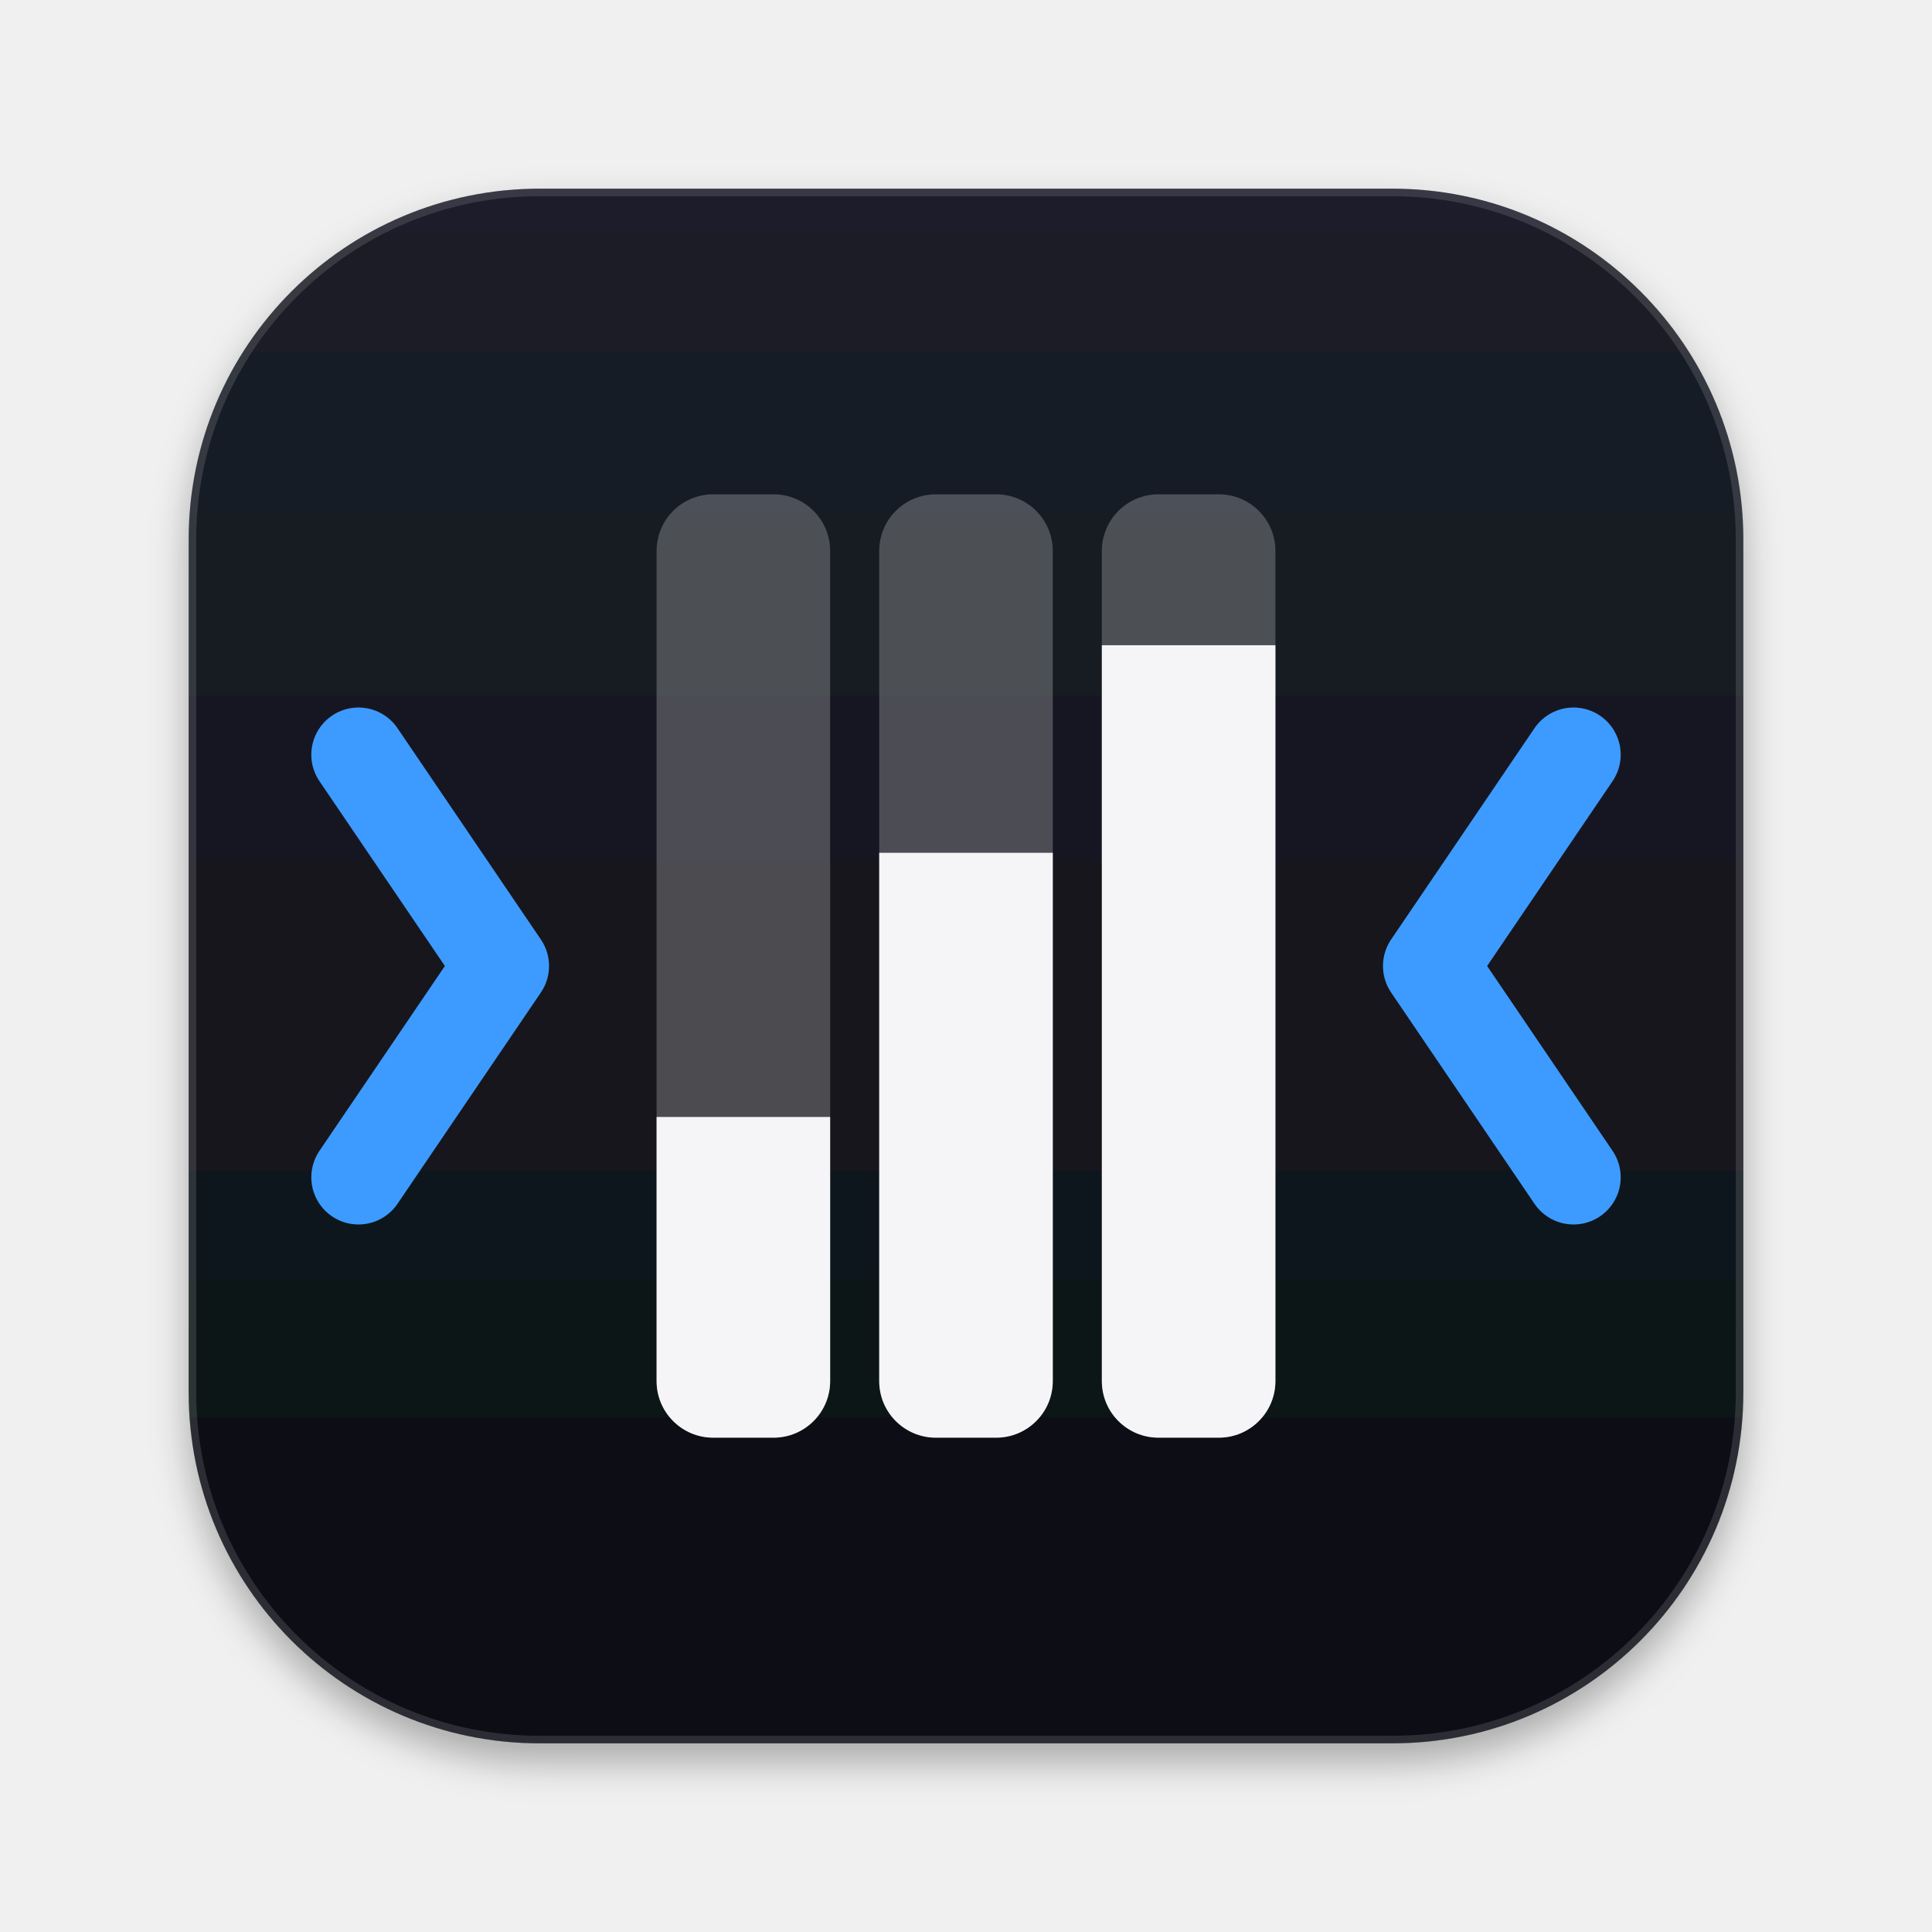
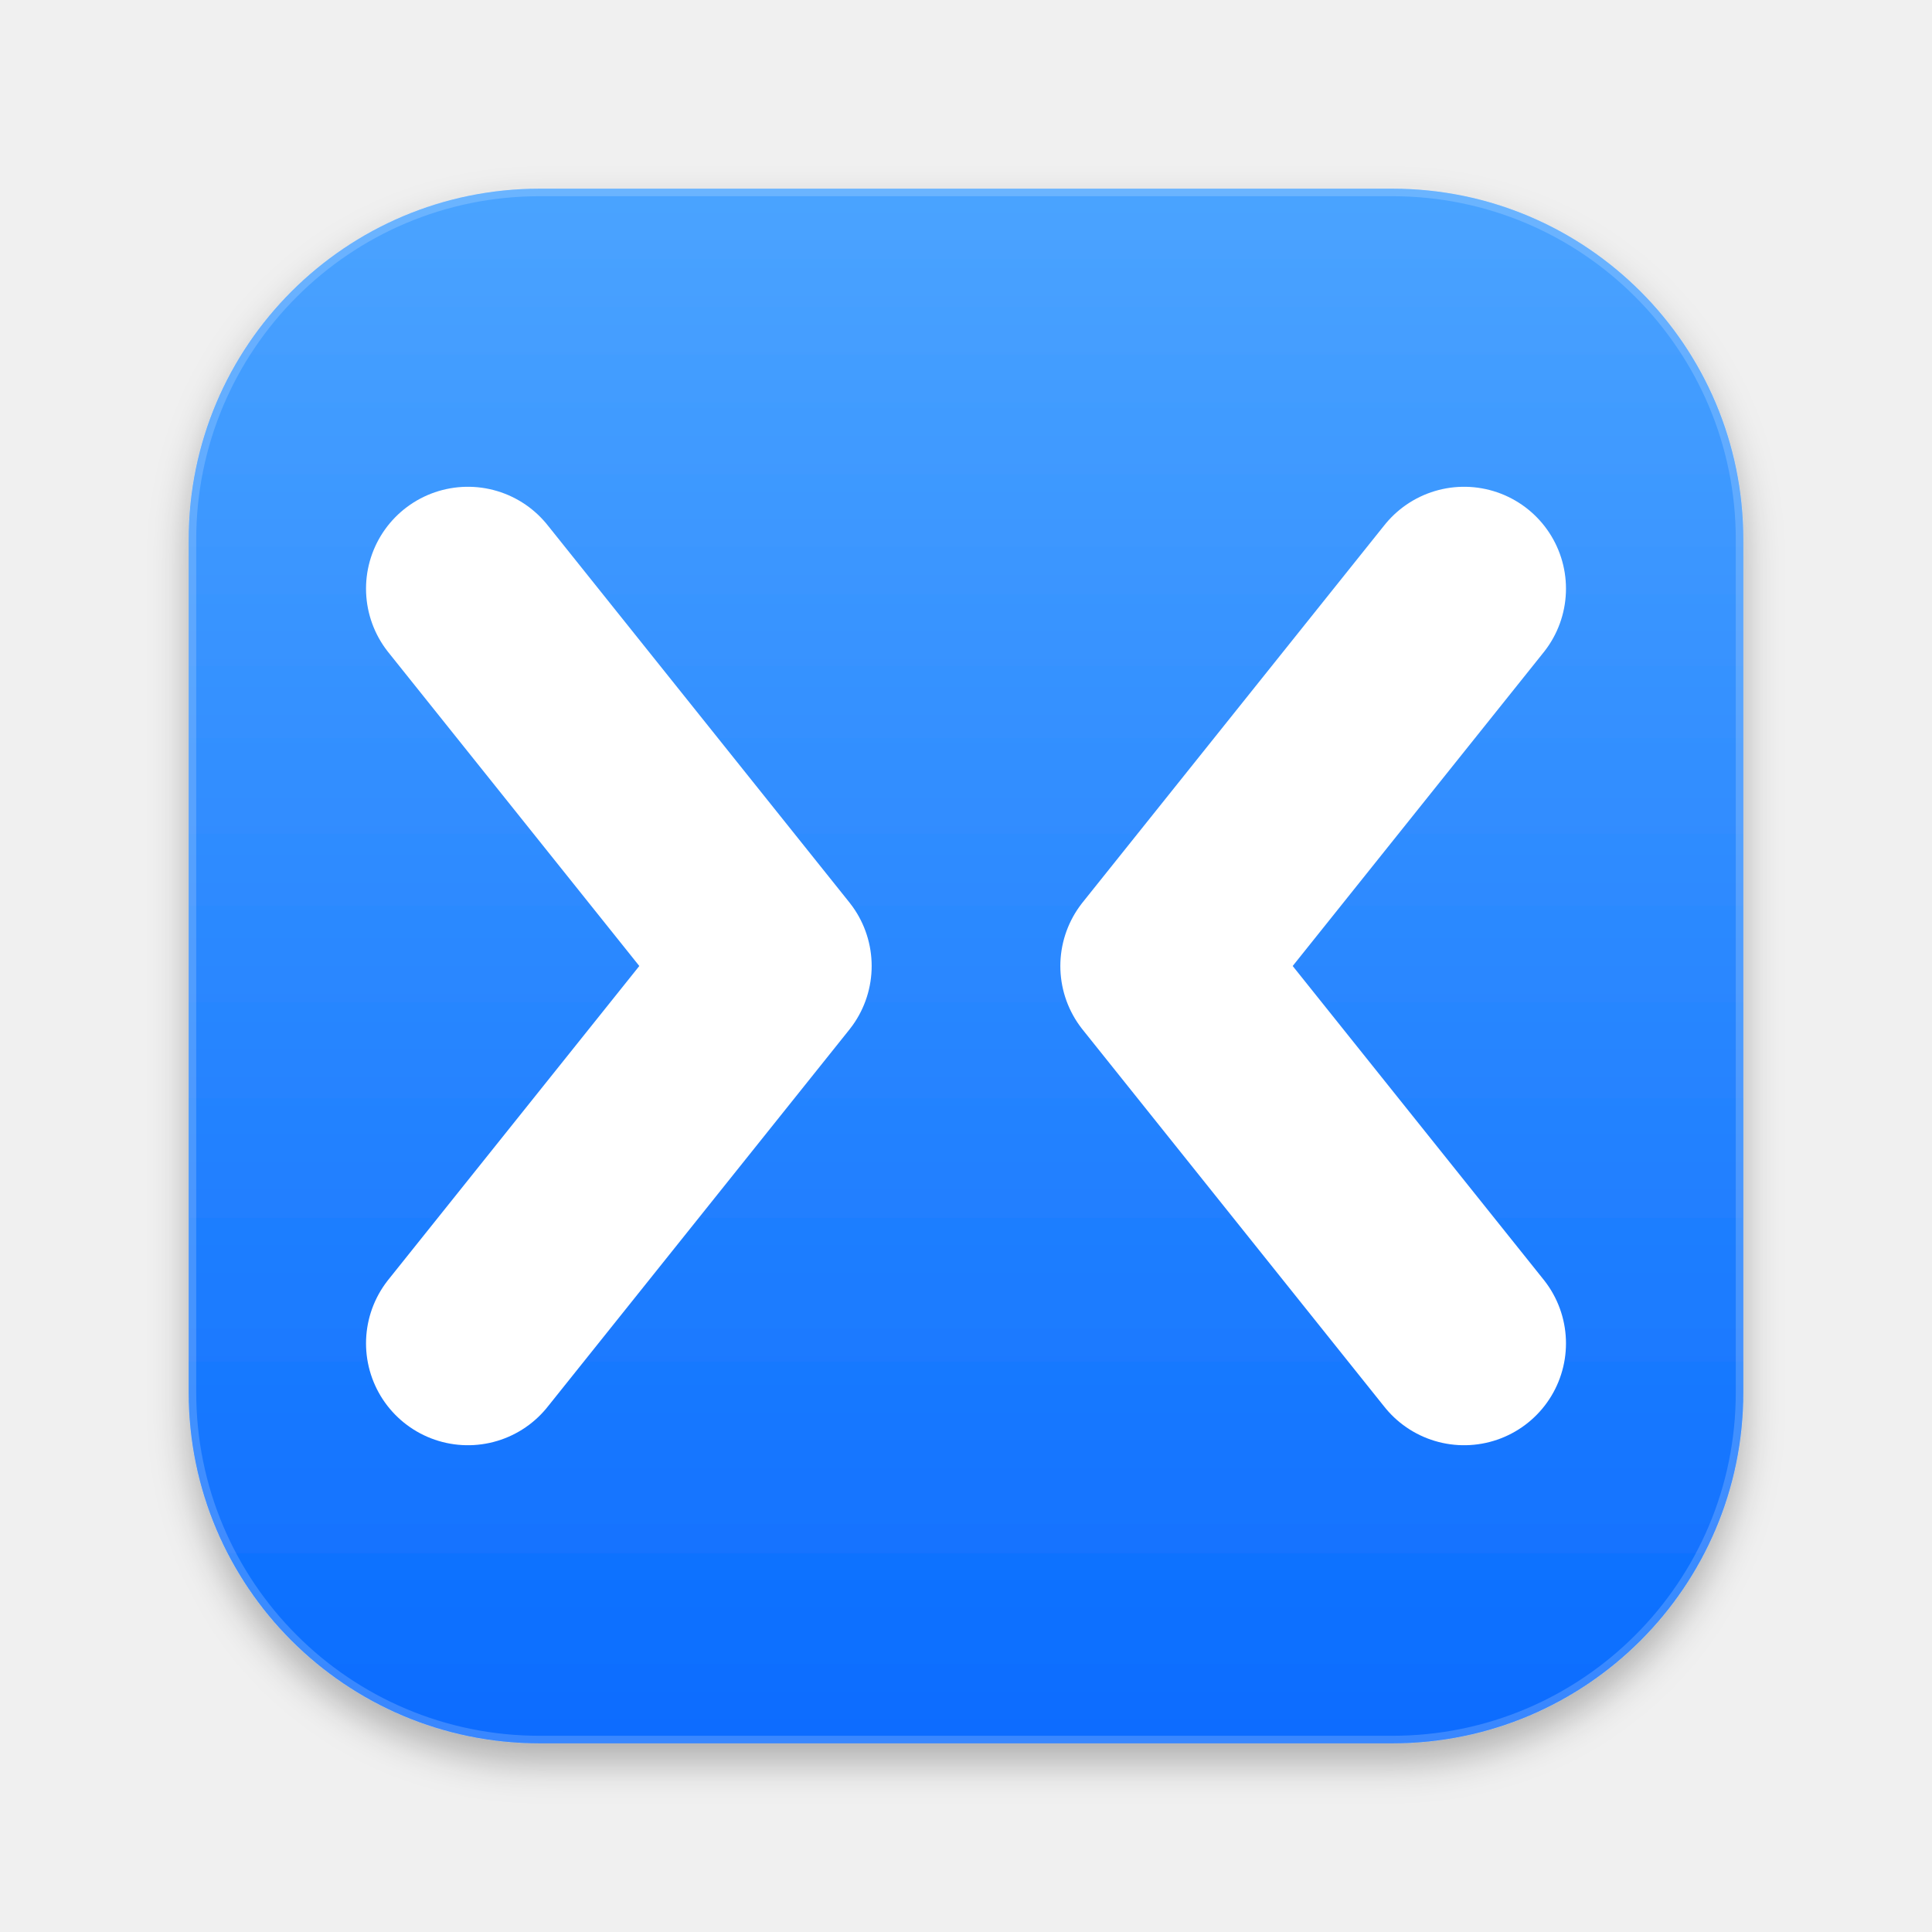
<svg xmlns="http://www.w3.org/2000/svg" viewBox="0 0 1024 1024">
  <defs>
    <linearGradient id="bg" x1="0" y1="0" x2="0" y2="1">
-       <stop offset="0" stop-color="#1b1f29" />
-       <stop offset="1" stop-color="#0c0e13" />
+       <stop offset="0" stop-color="#4aa3ff" />
+       <stop offset="1" stop-color="#0a6cff" />
    </linearGradient>
    <filter id="shadow" x="-10%" y="-10%" width="120%" height="125%">
-       <feDropShadow dx="0" dy="10" stdDeviation="10" flood-color="#000" flood-opacity=".3" />
+       <feDropShadow dx="0" dy="10" stdDeviation="10" flood-color="#000" flood-opacity=".28" />
    </filter>
  </defs>
  <rect x="100" y="100" width="824" height="824" rx="186" fill="url(#bg)" filter="url(#shadow)" />
-   <rect x="102" y="102" width="820" height="820" rx="184" fill="none" stroke="#fff" stroke-opacity=".13" stroke-width="4" />
-   <clipPath id="b0">
-     <rect x="348" y="262" width="92" height="500" rx="30" />
-   </clipPath>
-   <rect x="348" y="262" width="92" height="500" rx="30" fill="#f5f5f7" opacity="0.24" />
-   <rect x="348" y="592" width="92" height="170" fill="#f5f5f7" clip-path="url(#b0)" />
-   <clipPath id="b1">
-     <rect x="466" y="262" width="92" height="500" rx="30" />
-   </clipPath>
-   <rect x="466" y="262" width="92" height="500" rx="30" fill="#f5f5f7" opacity="0.24" />
-   <rect x="466" y="452" width="92" height="310" fill="#f5f5f7" clip-path="url(#b1)" />
-   <clipPath id="b2">
-     <rect x="584" y="262" width="92" height="500" rx="30" />
-   </clipPath>
-   <rect x="584" y="262" width="92" height="500" rx="30" fill="#f5f5f7" opacity="0.24" />
-   <rect x="584" y="342" width="92" height="420" fill="#f5f5f7" clip-path="url(#b2)" />
-   <path d="M190 400 L266 512 L190 624" fill="none" stroke="#3d9bff" stroke-width="50" stroke-linecap="round" stroke-linejoin="round" />
-   <path d="M834 400 L758 512 L834 624" fill="none" stroke="#3d9bff" stroke-width="50" stroke-linecap="round" stroke-linejoin="round" />
+   <rect x="102" y="102" width="820" height="820" rx="184" fill="none" stroke="#fff" stroke-opacity=".18" stroke-width="4" />
+   <path d="M248 312 L408 512 L248 712" fill="none" stroke="#fff" stroke-width="108" stroke-linecap="round" stroke-linejoin="round" />
+   <path d="M776 312 L616 512 L776 712" fill="none" stroke="#fff" stroke-width="108" stroke-linecap="round" stroke-linejoin="round" />
</svg>
